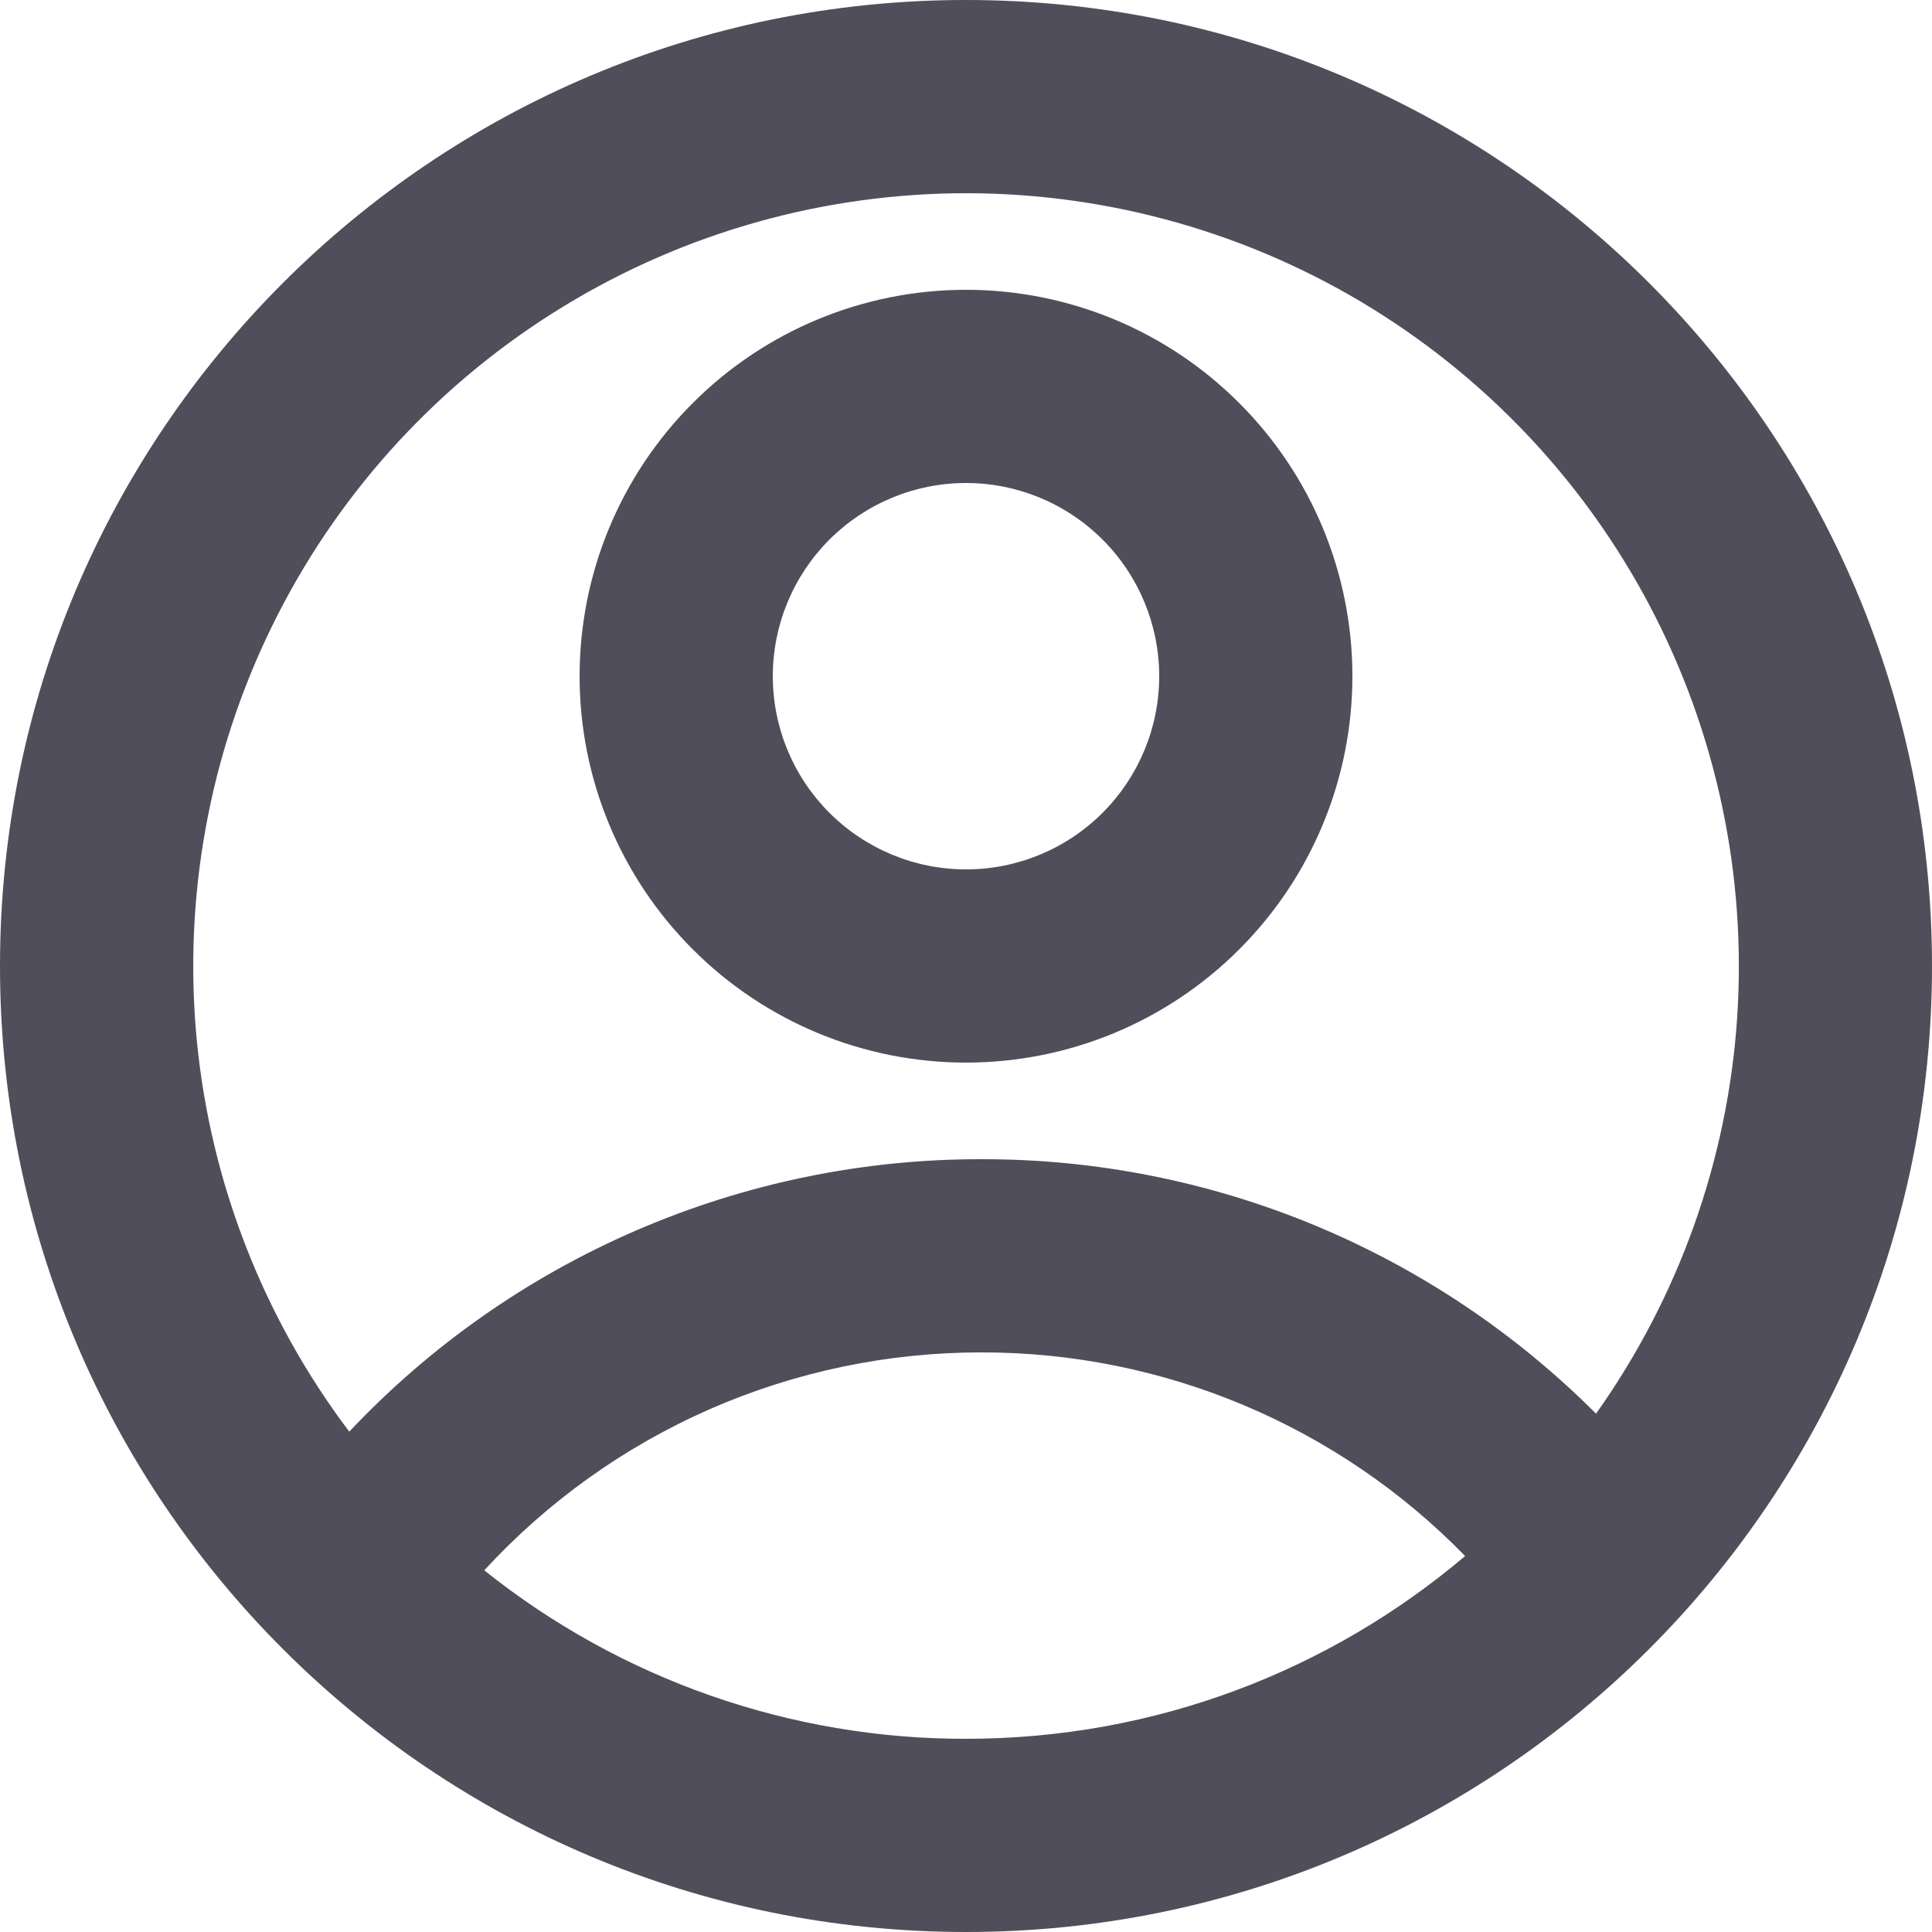
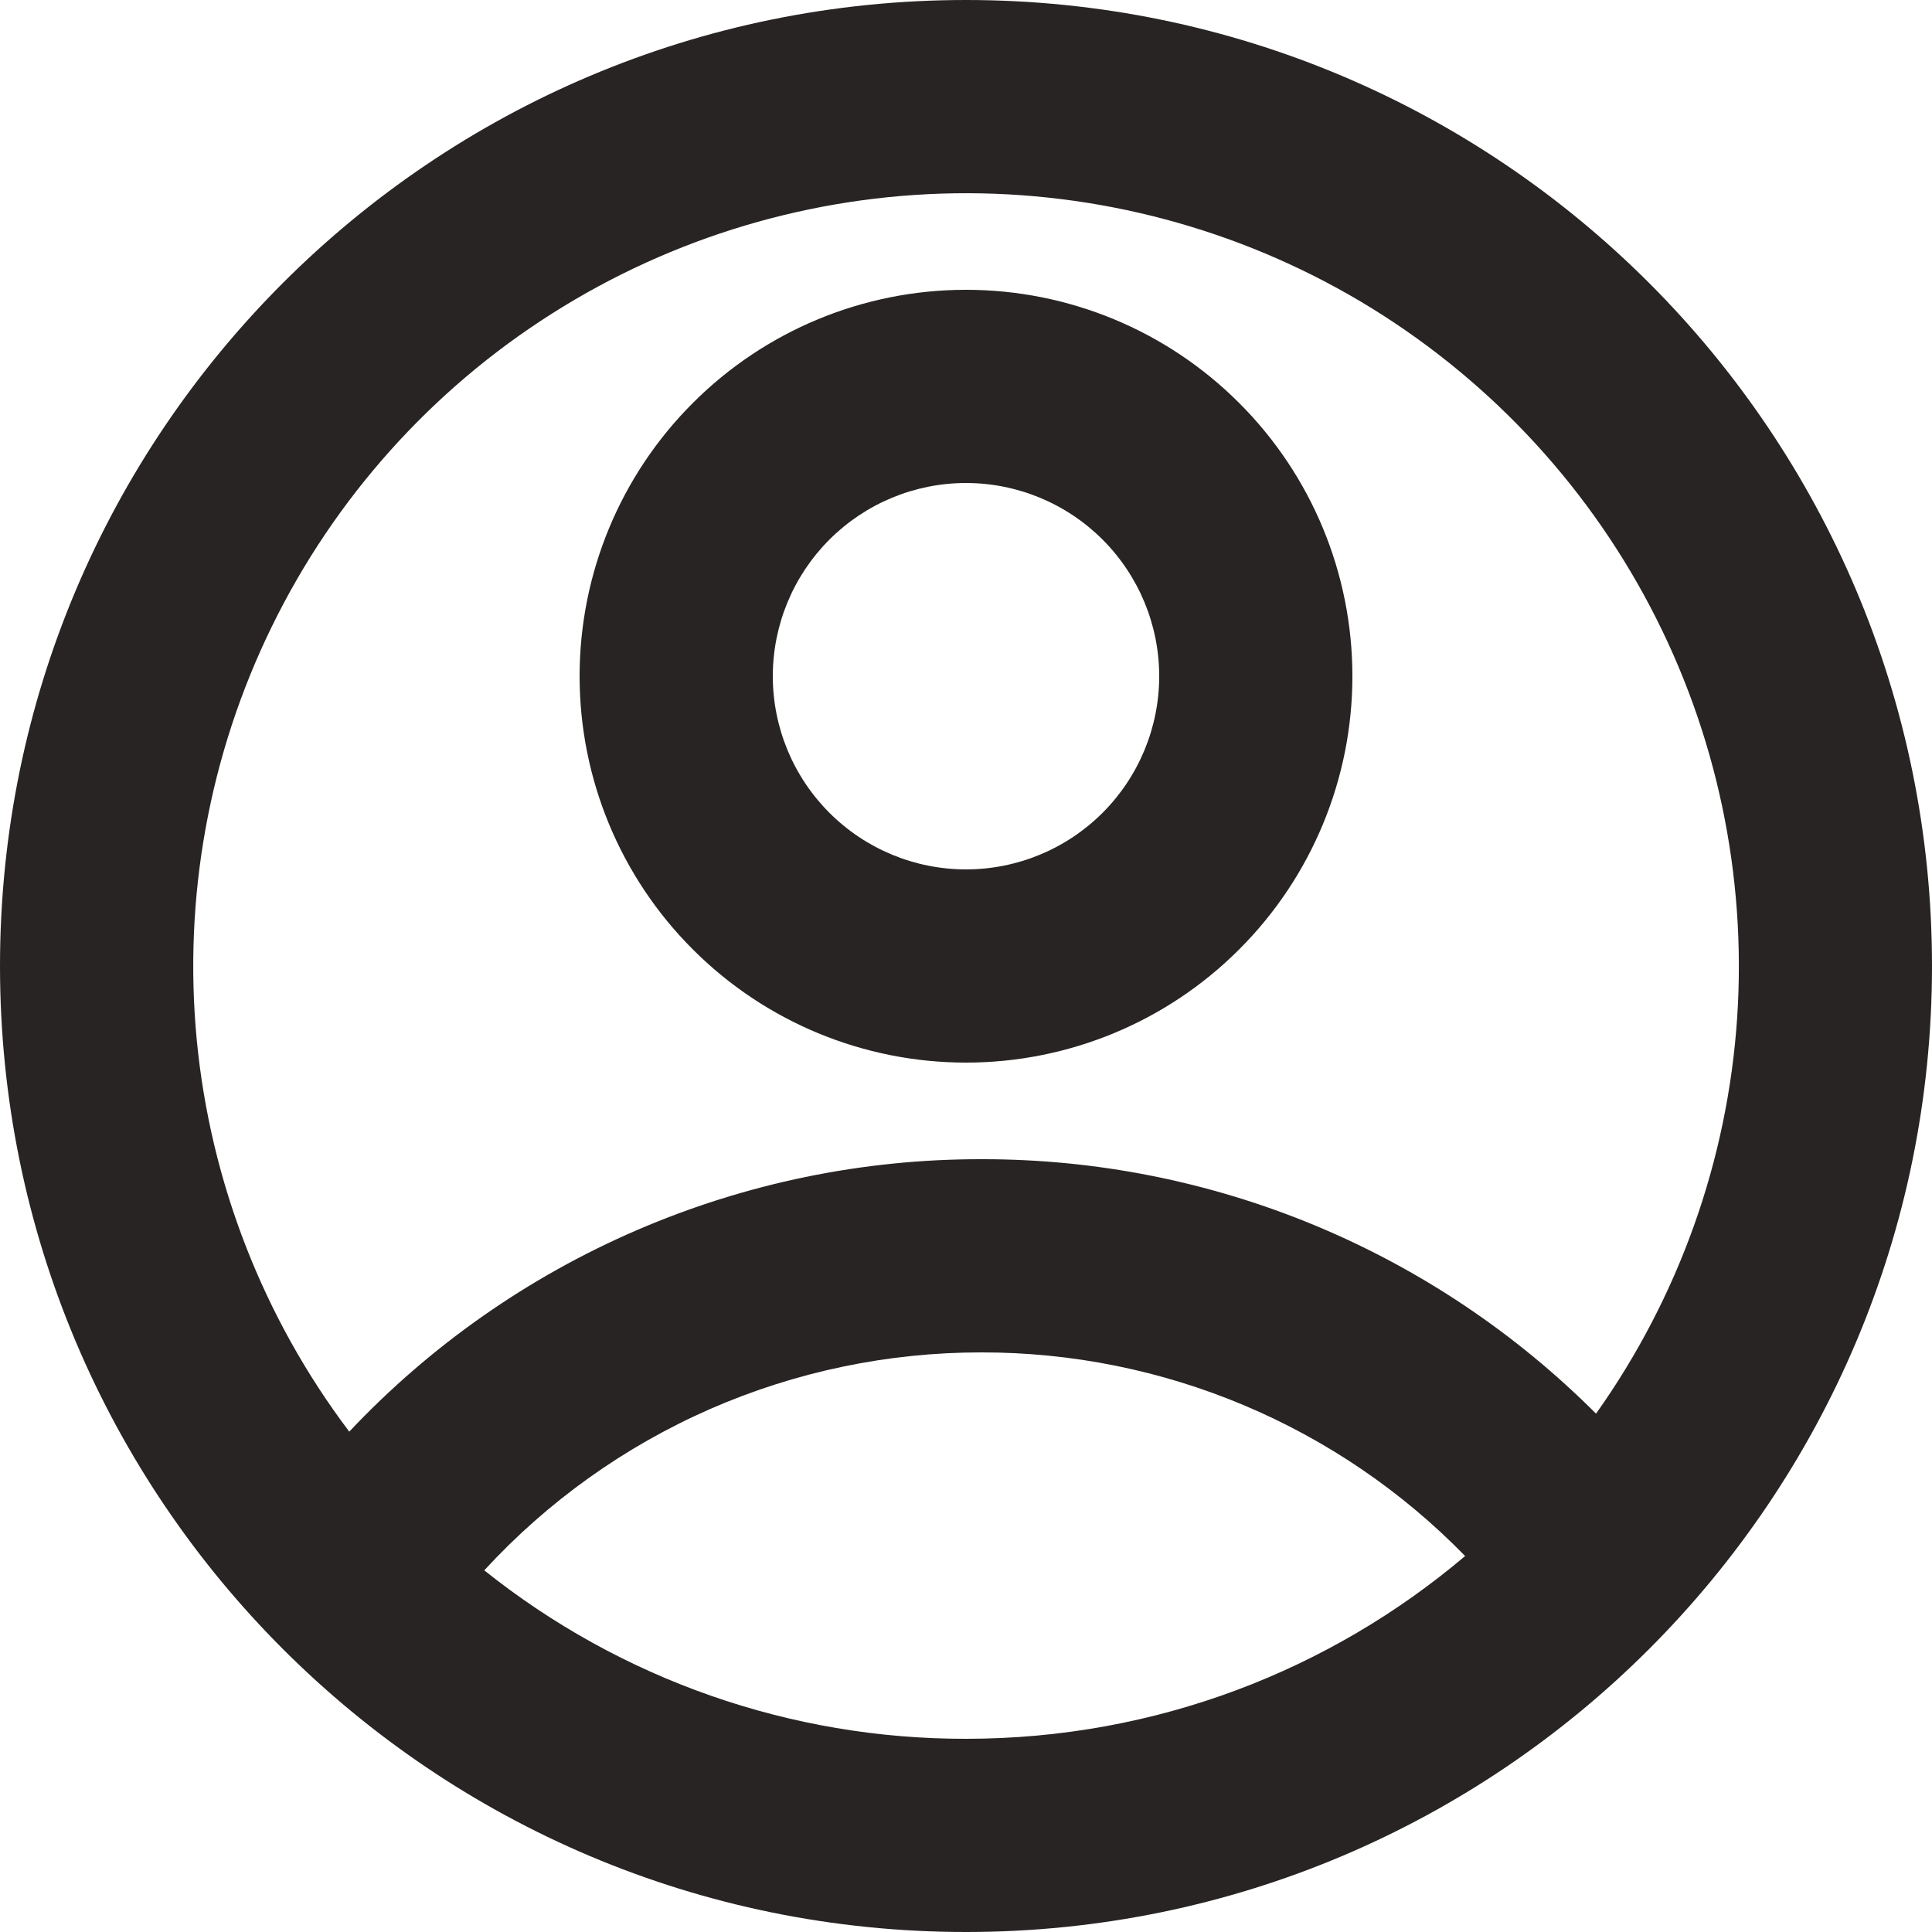
<svg xmlns="http://www.w3.org/2000/svg" width="20" height="20" viewBox="0 0 20 20" fill="none">
-   <path d="M10 20C4.477 20 0 15.523 0 10C0 4.477 4.477 0 10 0C15.523 0 20 4.477 20 10C20 15.523 15.523 20 10 20ZM5.013 16.256C6.429 17.388 8.188 18.003 10 18C11.97 18 13.773 17.288 15.167 16.108C14.516 15.44 13.737 14.909 12.877 14.547C12.017 14.185 11.093 13.999 10.16 14C9.193 13.999 8.236 14.199 7.349 14.587C6.463 14.976 5.668 15.544 5.013 16.256ZM3.616 14.82C4.456 13.928 5.471 13.218 6.596 12.733C7.722 12.248 8.934 11.998 10.16 12C11.342 11.998 12.512 12.23 13.604 12.682C14.695 13.134 15.687 13.798 16.522 14.634C17.378 13.429 17.884 12.011 17.983 10.536C18.081 9.061 17.77 7.588 17.082 6.279C16.395 4.971 15.358 3.879 14.088 3.123C12.817 2.368 11.363 1.98 9.885 2.001C8.407 2.023 6.964 2.453 5.716 3.245C4.467 4.036 3.463 5.158 2.814 6.486C2.164 7.814 1.896 9.296 2.037 10.767C2.179 12.238 2.725 13.641 3.616 14.821V14.82ZM10 11C8.939 11 7.922 10.579 7.172 9.828C6.421 9.078 6 8.061 6 7C6 5.939 6.421 4.922 7.172 4.172C7.922 3.421 8.939 3 10 3C11.061 3 12.078 3.421 12.828 4.172C13.579 4.922 14 5.939 14 7C14 8.061 13.579 9.078 12.828 9.828C12.078 10.579 11.061 11 10 11ZM10 9C10.53 9 11.039 8.789 11.414 8.414C11.789 8.039 12 7.53 12 7C12 6.47 11.789 5.961 11.414 5.586C11.039 5.211 10.53 5 10 5C9.47 5 8.961 5.211 8.586 5.586C8.211 5.961 8 6.47 8 7C8 7.53 8.211 8.039 8.586 8.414C8.961 8.789 9.47 9 10 9Z" fill="#504E5B" />
+   <path d="M10 20C4.477 20 0 15.523 0 10C0 4.477 4.477 0 10 0C15.523 0 20 4.477 20 10C20 15.523 15.523 20 10 20ZM5.013 16.256C6.429 17.388 8.188 18.003 10 18C11.97 18 13.773 17.288 15.167 16.108C14.516 15.44 13.737 14.909 12.877 14.547C12.017 14.185 11.093 13.999 10.16 14C9.193 13.999 8.236 14.199 7.349 14.587C6.463 14.976 5.668 15.544 5.013 16.256ZM3.616 14.82C4.456 13.928 5.471 13.218 6.596 12.733C7.722 12.248 8.934 11.998 10.16 12C11.342 11.998 12.512 12.23 13.604 12.682C14.695 13.134 15.687 13.798 16.522 14.634C17.378 13.429 17.884 12.011 17.983 10.536C18.081 9.061 17.77 7.588 17.082 6.279C16.395 4.971 15.358 3.879 14.088 3.123C12.817 2.368 11.363 1.98 9.885 2.001C8.407 2.023 6.964 2.453 5.716 3.245C4.467 4.036 3.463 5.158 2.814 6.486C2.164 7.814 1.896 9.296 2.037 10.767C2.179 12.238 2.725 13.641 3.616 14.821V14.82ZM10 11C8.939 11 7.922 10.579 7.172 9.828C6.421 9.078 6 8.061 6 7C6 5.939 6.421 4.922 7.172 4.172C7.922 3.421 8.939 3 10 3C11.061 3 12.078 3.421 12.828 4.172C13.579 4.922 14 5.939 14 7C14 8.061 13.579 9.078 12.828 9.828C12.078 10.579 11.061 11 10 11ZM10 9C10.53 9 11.039 8.789 11.414 8.414C11.789 8.039 12 7.53 12 7C12 6.47 11.789 5.961 11.414 5.586C11.039 5.211 10.53 5 10 5C9.47 5 8.961 5.211 8.586 5.586C8.211 5.961 8 6.47 8 7C8 7.53 8.211 8.039 8.586 8.414C8.961 8.789 9.47 9 10 9Z" fill="#282423" />
</svg>
